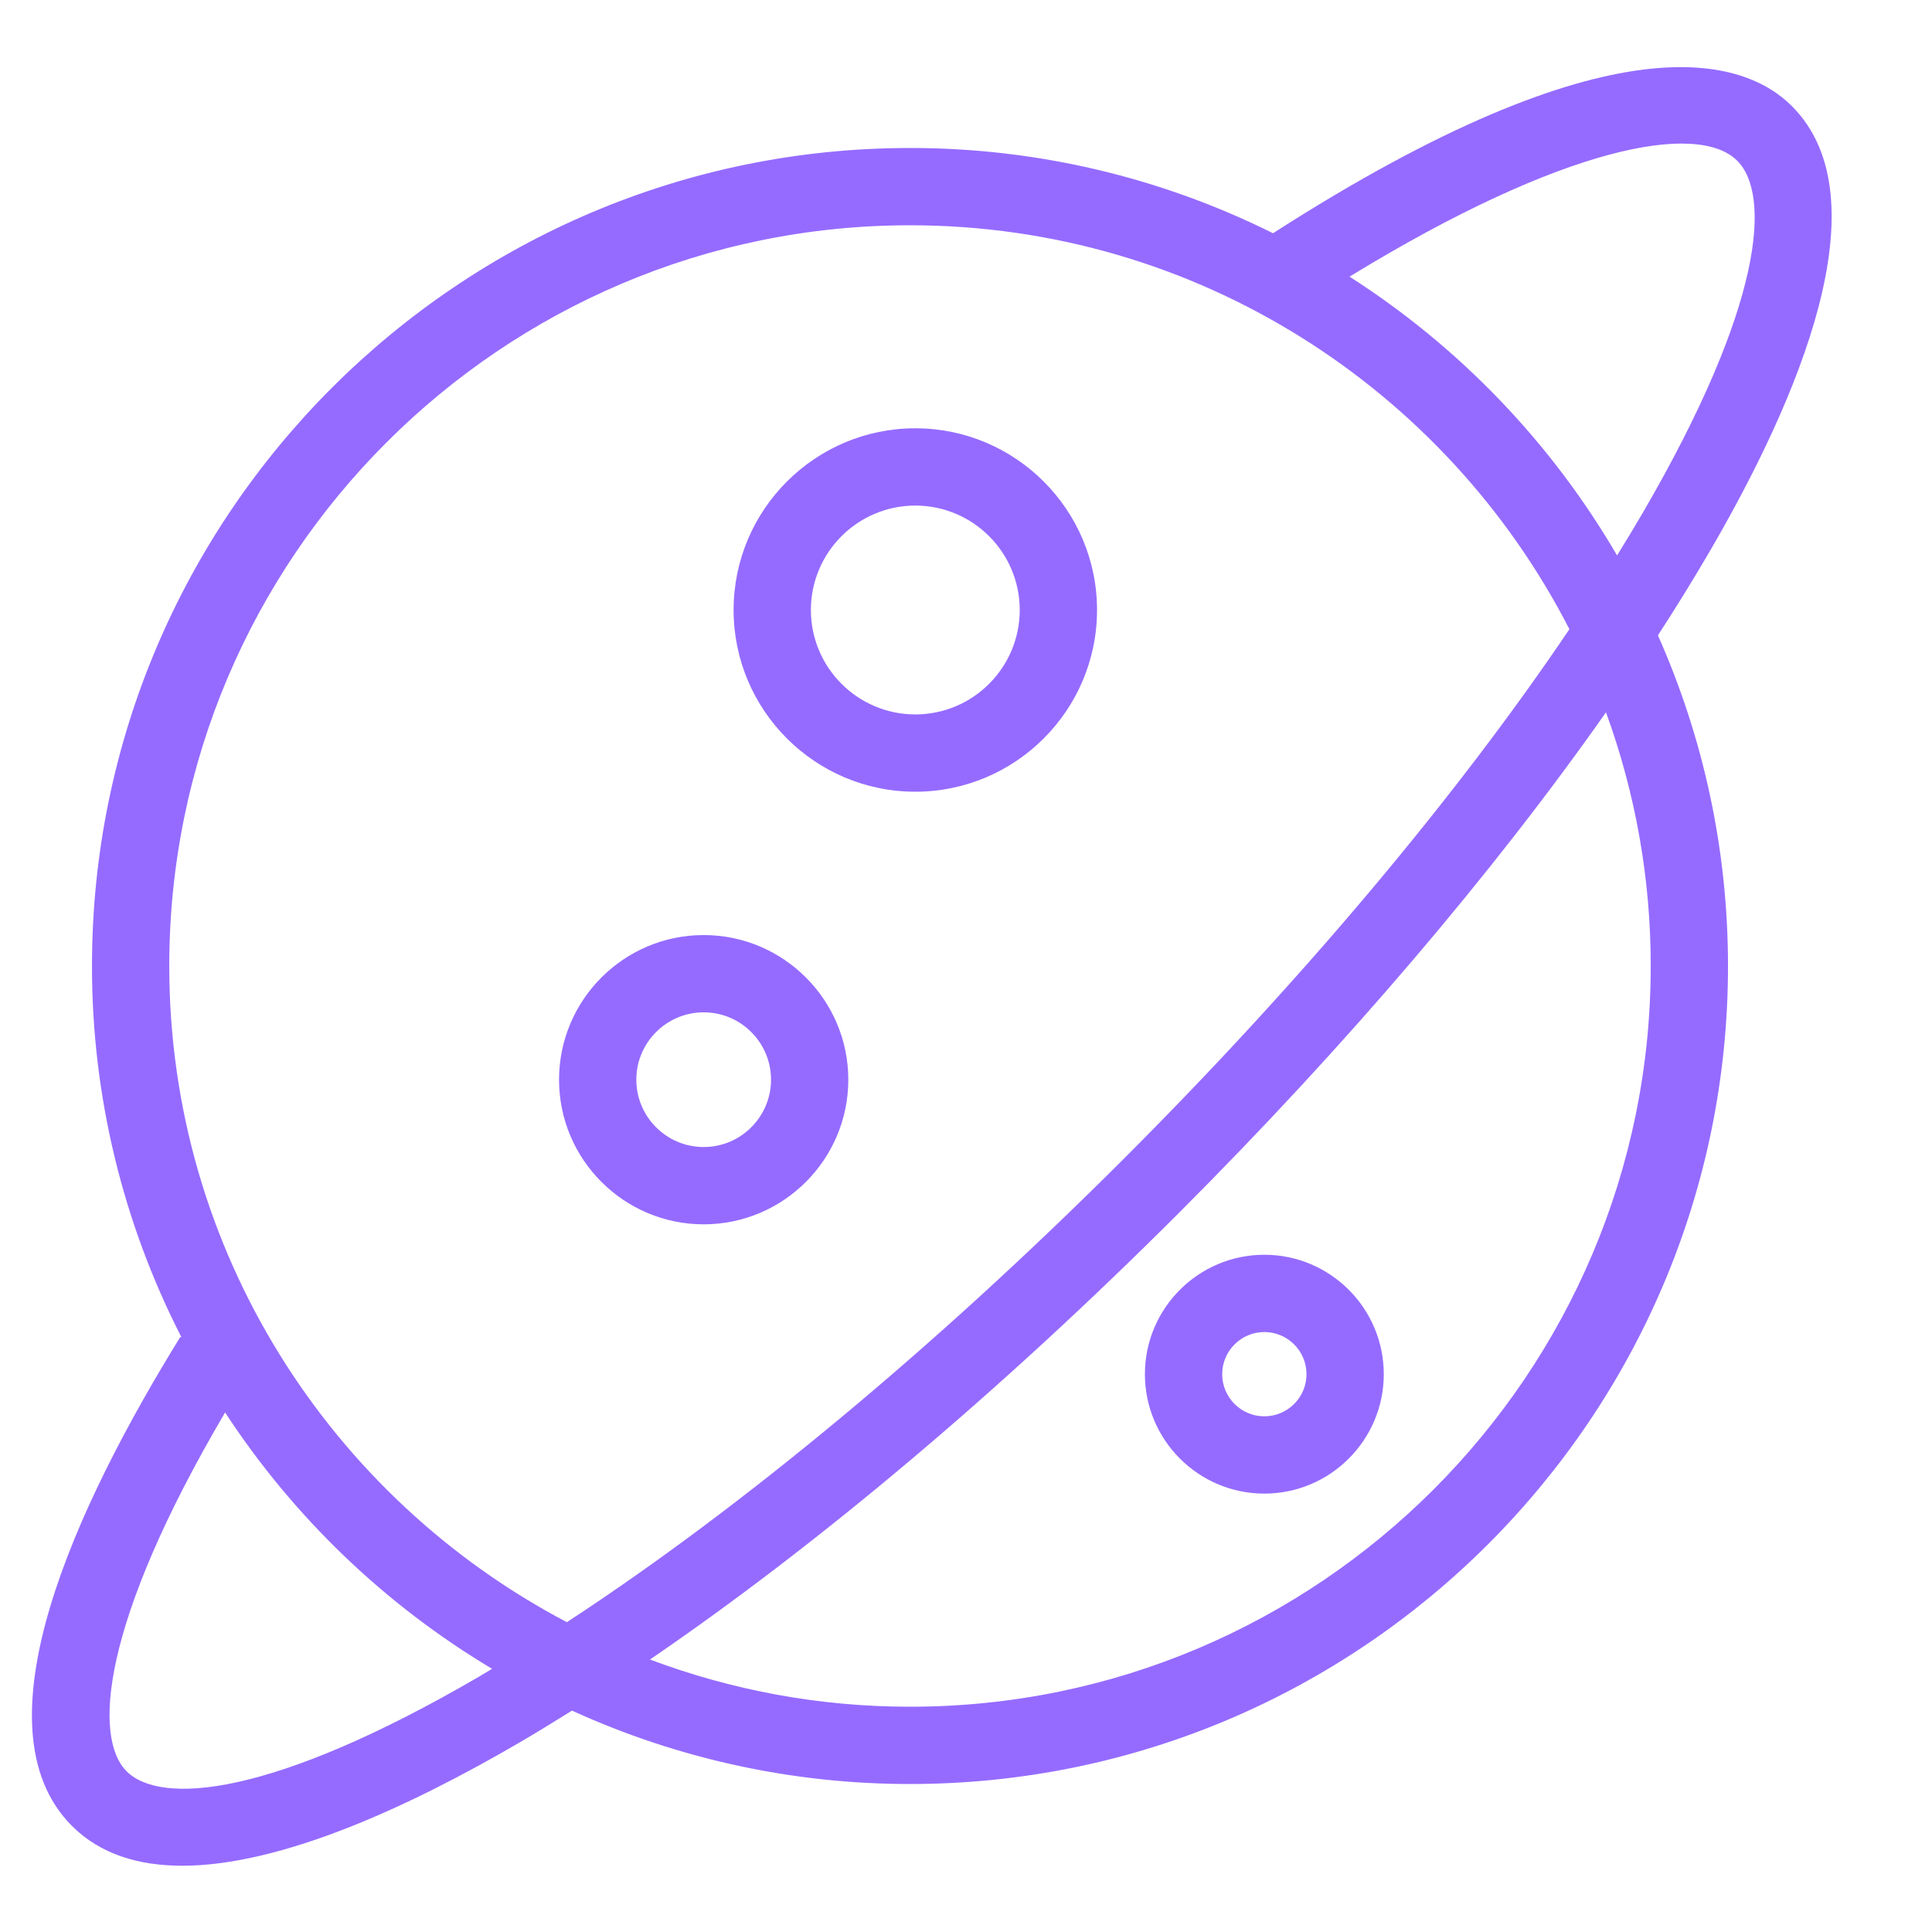
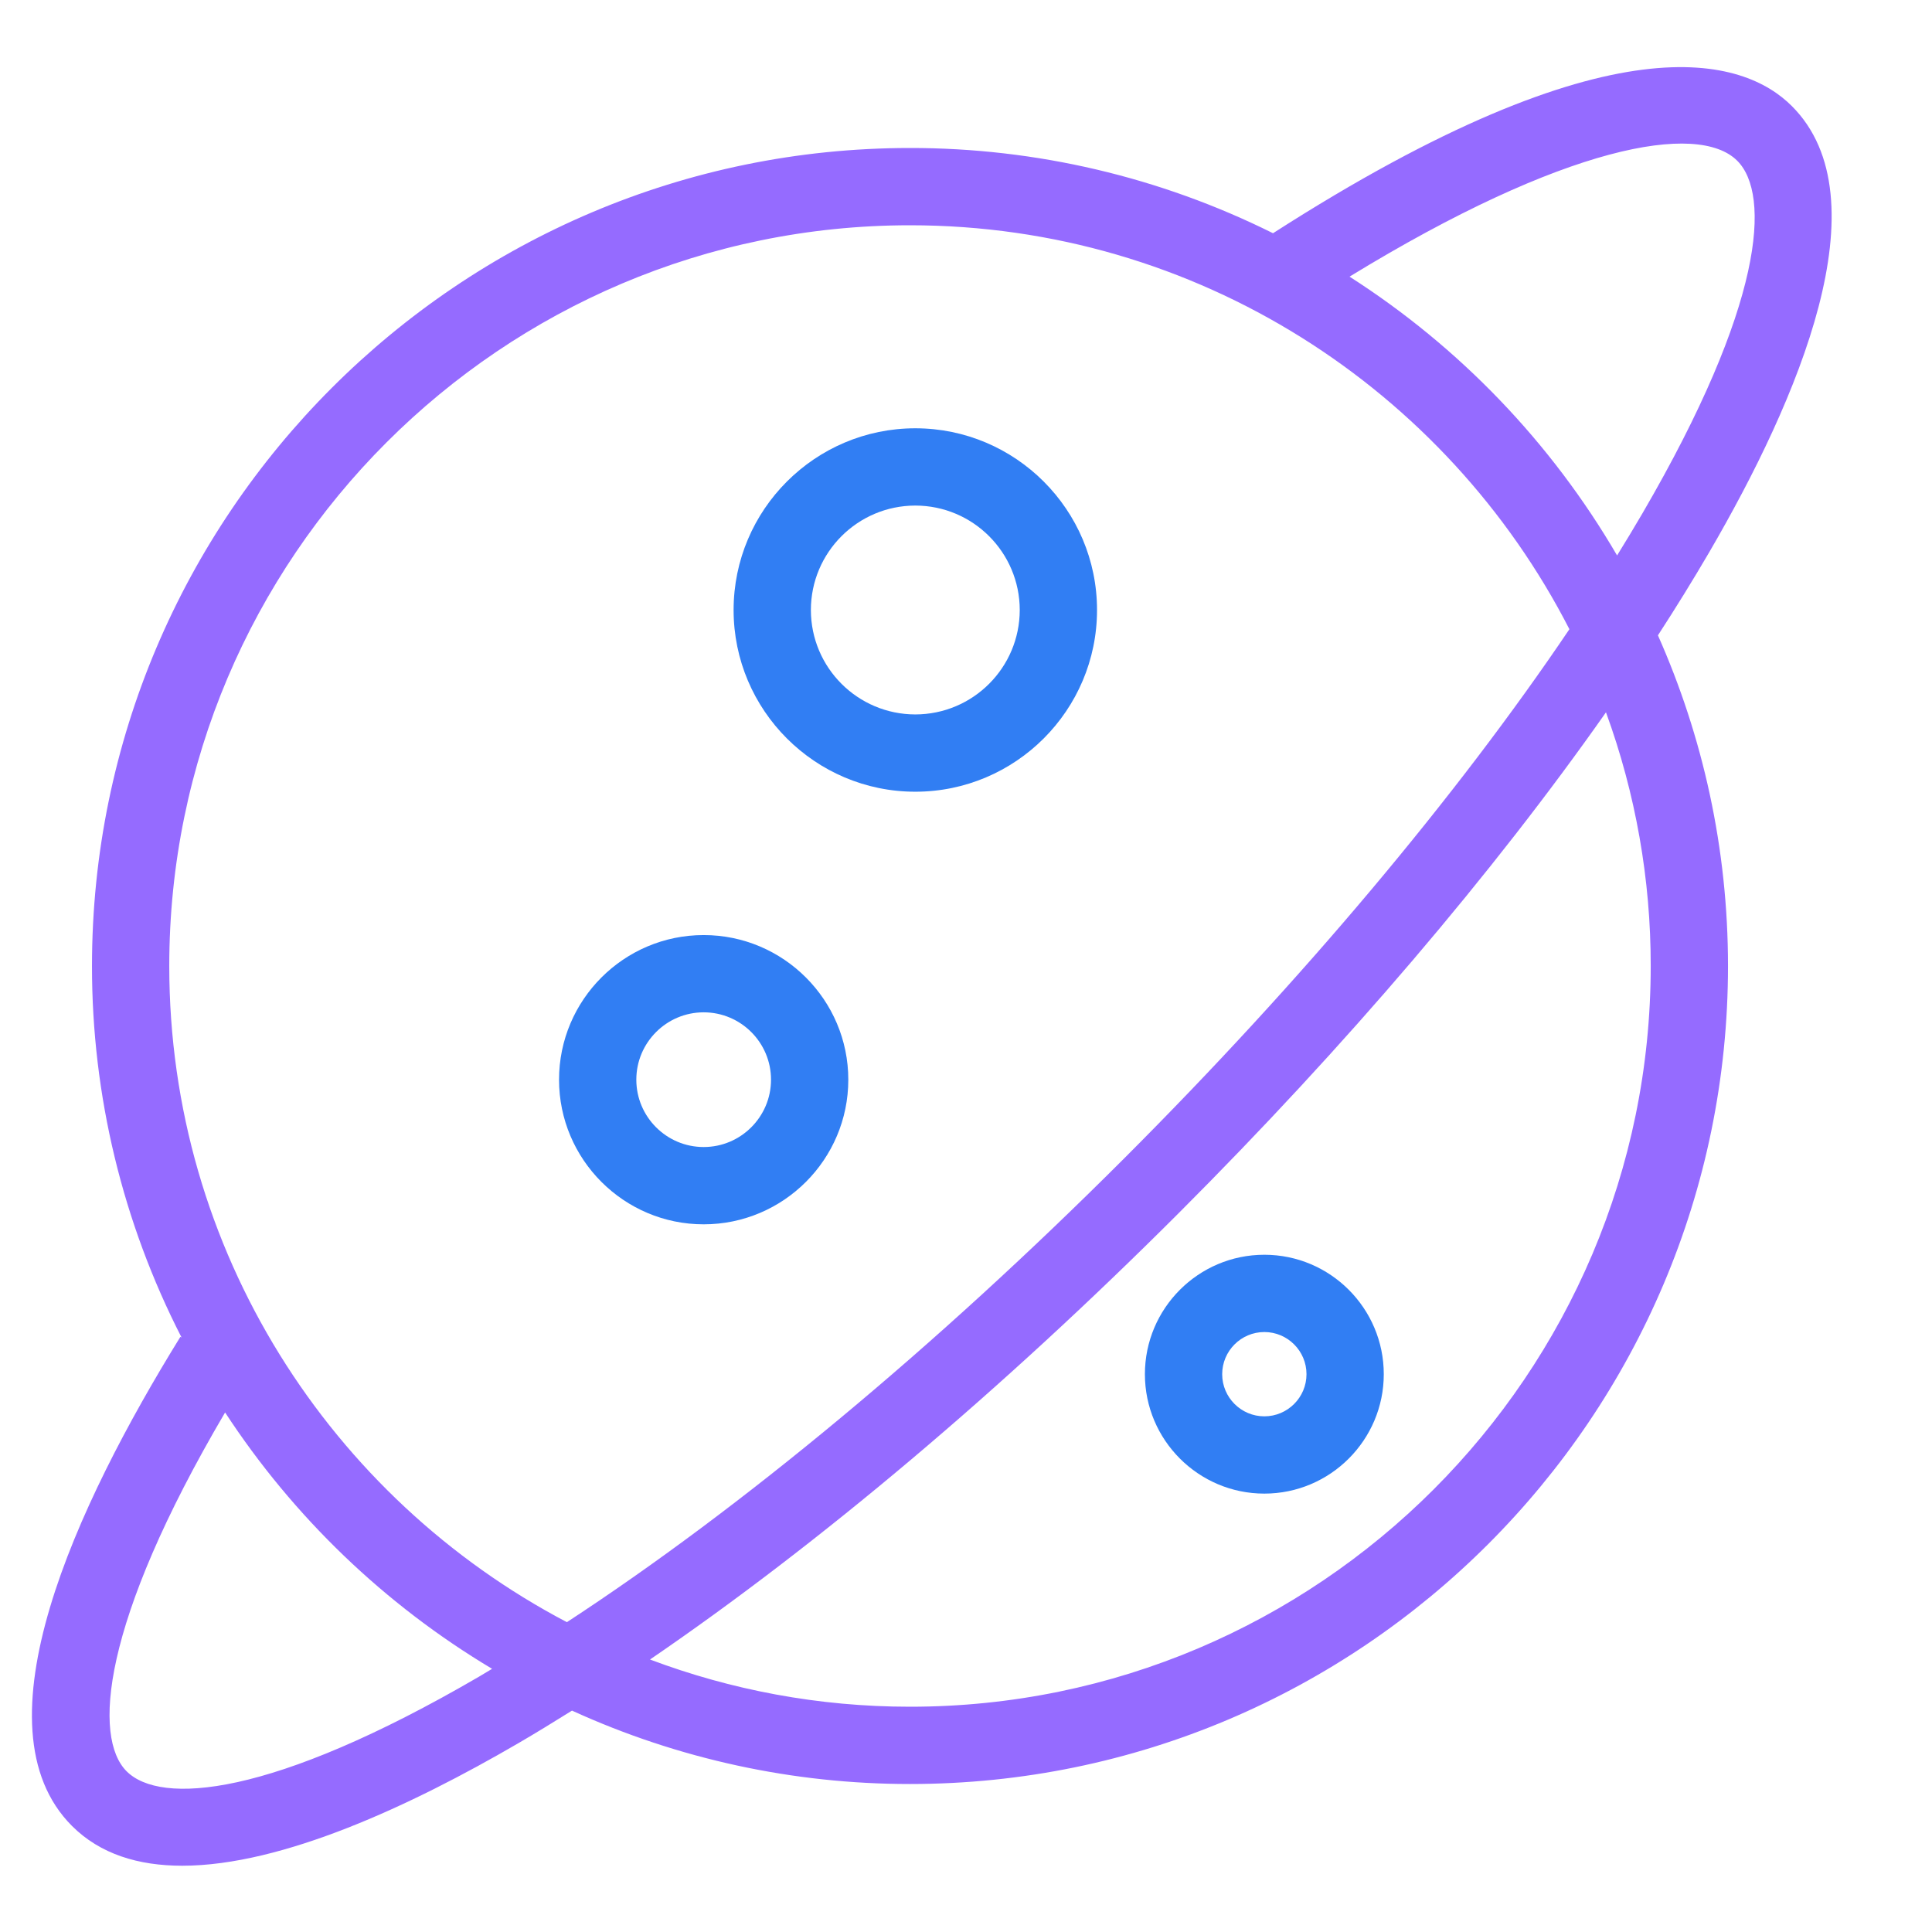
<svg xmlns="http://www.w3.org/2000/svg" t="1519442286134" class="icon" style="" viewBox="0 0 1024 1024" version="1.1" p-id="1983" width="27" height="27">
  <defs>
    <style type="text/css" />
  </defs>
  <path d="M905.994 292.577c47.043-80.742 92.795-187.29 43.725-236.36-25.19-25.201-94.157-48.691-274.995 67.4a430.766 430.766 0 0 0-192.41-45.179C243.241 78.438 48.753 272.927 48.753 512A430.756 430.756 0 0 0 96.256 708.936l-0.645-0.399c-55.194 89.293-109.967 206.735-57.467 259.236 14.94 14.95 35.205 21.105 58.46 21.105 53.105-0.01 121.754-32.113 177.91-64.819 9.411-5.478 18.995-11.356 28.652-17.398a430.909 430.909 0 0 0 179.149 38.902c239.063 0 433.562-194.488 433.562-433.562 0-62.362-13.332-121.631-37.14-175.258a1093.632 1093.632 0 0 0 27.259-44.165z m14.756-207.401c17.92 17.92 14.152 76.39-50.145 186.778-4.301 7.393-8.847 14.889-13.517 22.446a436.767 436.767 0 0 0-141.804-147.773c113.859-69.683 184.689-82.196 205.466-61.45zM482.314 119.398c152.218 0 284.385 87.132 349.501 214.098-59.853 88.73-141.65 186.143-235.95 280.443-99.635 99.645-202.721 185.262-295.404 245.842C175.309 794.071 89.713 662.876 89.713 512c0-216.484 176.118-392.602 392.602-392.602zM253.88 888.668c-110.387 64.307-168.878 68.055-186.778 50.145-17.766-17.766-13.742-78.08 52.204-190.177a436.736 436.736 0 0 0 141.517 135.875c-2.304 1.382-4.649 2.826-6.943 4.157zM874.916 512c0 216.484-176.118 392.602-392.602 392.602-48.476 0-94.894-8.888-137.8-25.027 89.272-60.959 186.429-142.797 280.31-236.687 88.658-88.658 166.625-180.255 226.376-265.349A390.902 390.902 0 0 1 874.916 512z" fill="#956bff" p-id="1984" />
-   <path d="M485.13 419.625c53.105 0 96.317-43.203 96.317-96.307 0-53.115-43.213-96.317-96.317-96.317s-96.307 43.203-96.307 96.317c0 53.105 43.203 96.307 96.307 96.307z m0-151.665a55.419 55.419 0 0 1 55.357 55.357 55.419 55.419 0 0 1-55.357 55.347 55.419 55.419 0 0 1-55.347-55.347 55.419 55.419 0 0 1 55.347-55.357zM372.961 648.919c42.271 0 76.657-34.386 76.657-76.657s-34.386-76.657-76.657-76.657-76.657 34.386-76.657 76.657 34.386 76.657 76.657 76.657z m0-112.364c19.681 0 35.697 16.005 35.697 35.697s-16.015 35.697-35.697 35.697-35.697-16.005-35.697-35.697 16.015-35.697 35.697-35.697zM670.126 791.644c34.898 0 63.304-28.385 63.304-63.293s-28.396-63.304-63.304-63.304-63.304 28.396-63.304 63.304 28.406 63.293 63.304 63.293z m0-85.637c12.319 0 22.344 10.025 22.344 22.344 0 12.308-10.025 22.333-22.344 22.333s-22.344-10.025-22.344-22.333a22.374 22.374 0 0 1 22.344-22.344z" fill="#956bff" p-id="1985" />
+   <path d="M485.13 419.625c53.105 0 96.317-43.203 96.317-96.307 0-53.115-43.213-96.317-96.317-96.317s-96.307 43.203-96.307 96.317c0 53.105 43.203 96.307 96.307 96.307z m0-151.665a55.419 55.419 0 0 1 55.357 55.357 55.419 55.419 0 0 1-55.357 55.347 55.419 55.419 0 0 1-55.347-55.347 55.419 55.419 0 0 1 55.347-55.357zM372.961 648.919c42.271 0 76.657-34.386 76.657-76.657s-34.386-76.657-76.657-76.657-76.657 34.386-76.657 76.657 34.386 76.657 76.657 76.657z m0-112.364c19.681 0 35.697 16.005 35.697 35.697s-16.015 35.697-35.697 35.697-35.697-16.005-35.697-35.697 16.015-35.697 35.697-35.697zM670.126 791.644c34.898 0 63.304-28.385 63.304-63.293s-28.396-63.304-63.304-63.304-63.304 28.396-63.304 63.304 28.406 63.293 63.304 63.293z m0-85.637c12.319 0 22.344 10.025 22.344 22.344 0 12.308-10.025 22.333-22.344 22.333s-22.344-10.025-22.344-22.333a22.374 22.374 0 0 1 22.344-22.344z" fill="#317EF3" p-id="1985" />
</svg>
